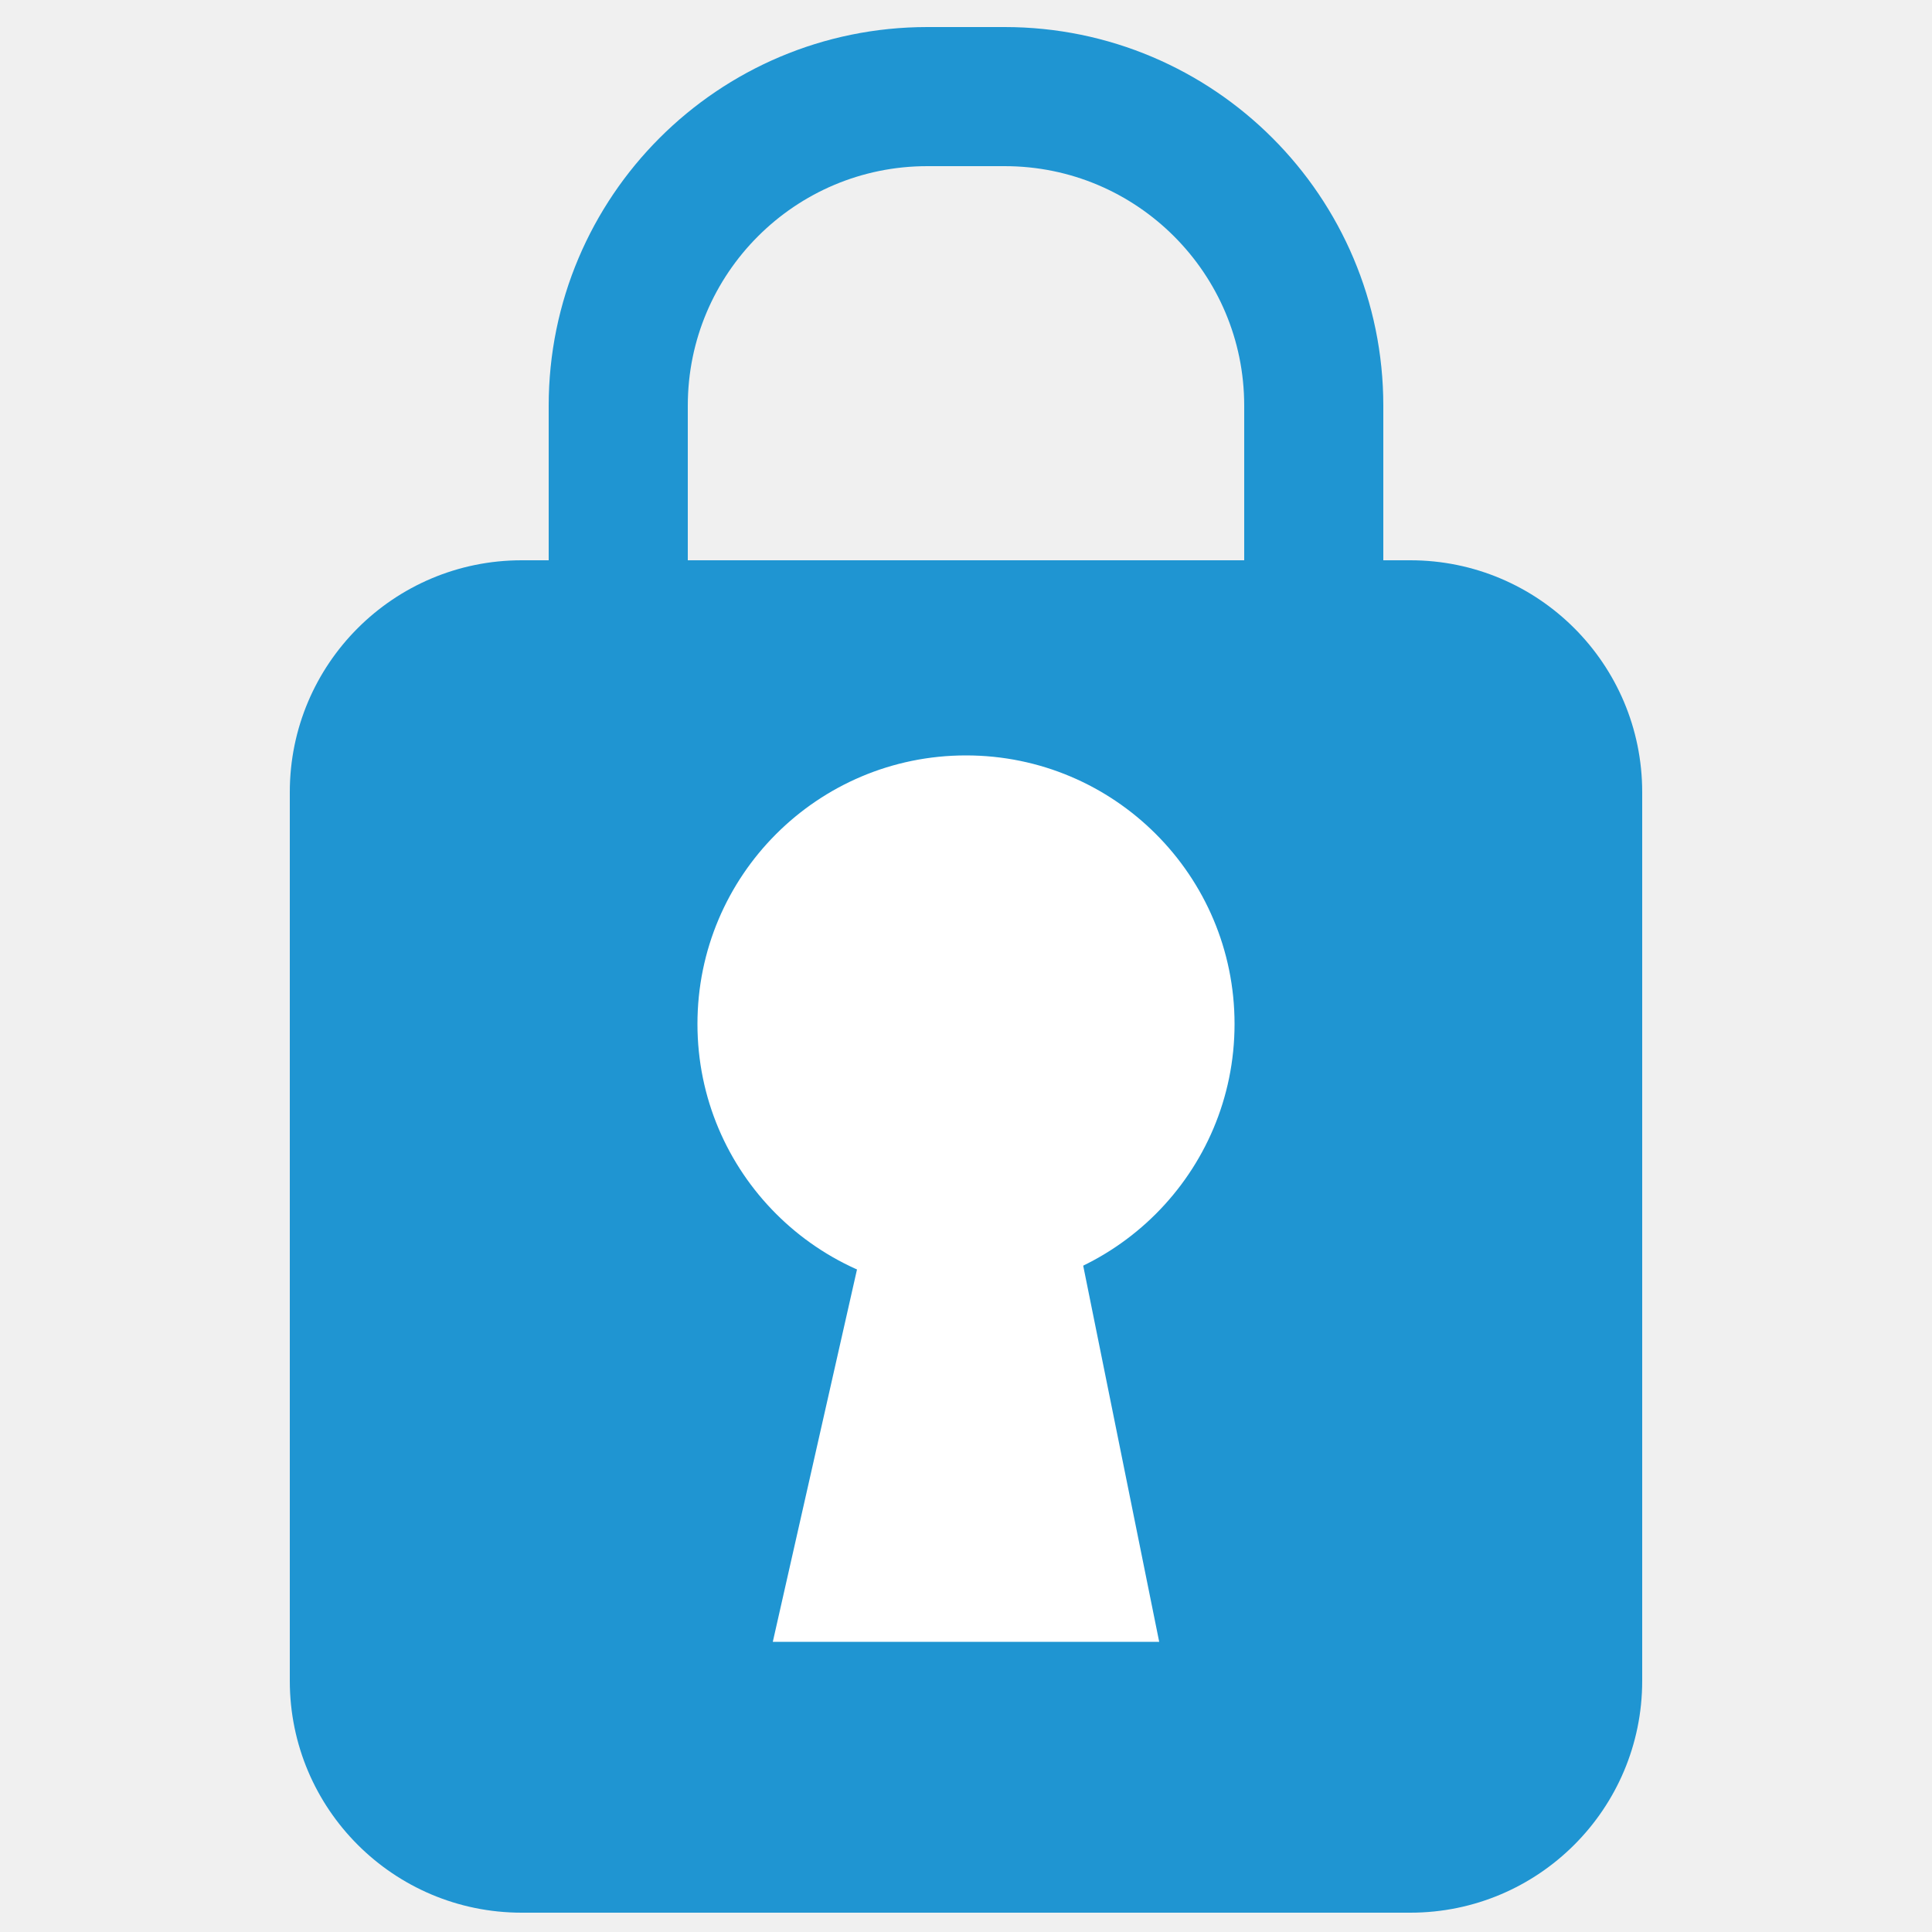
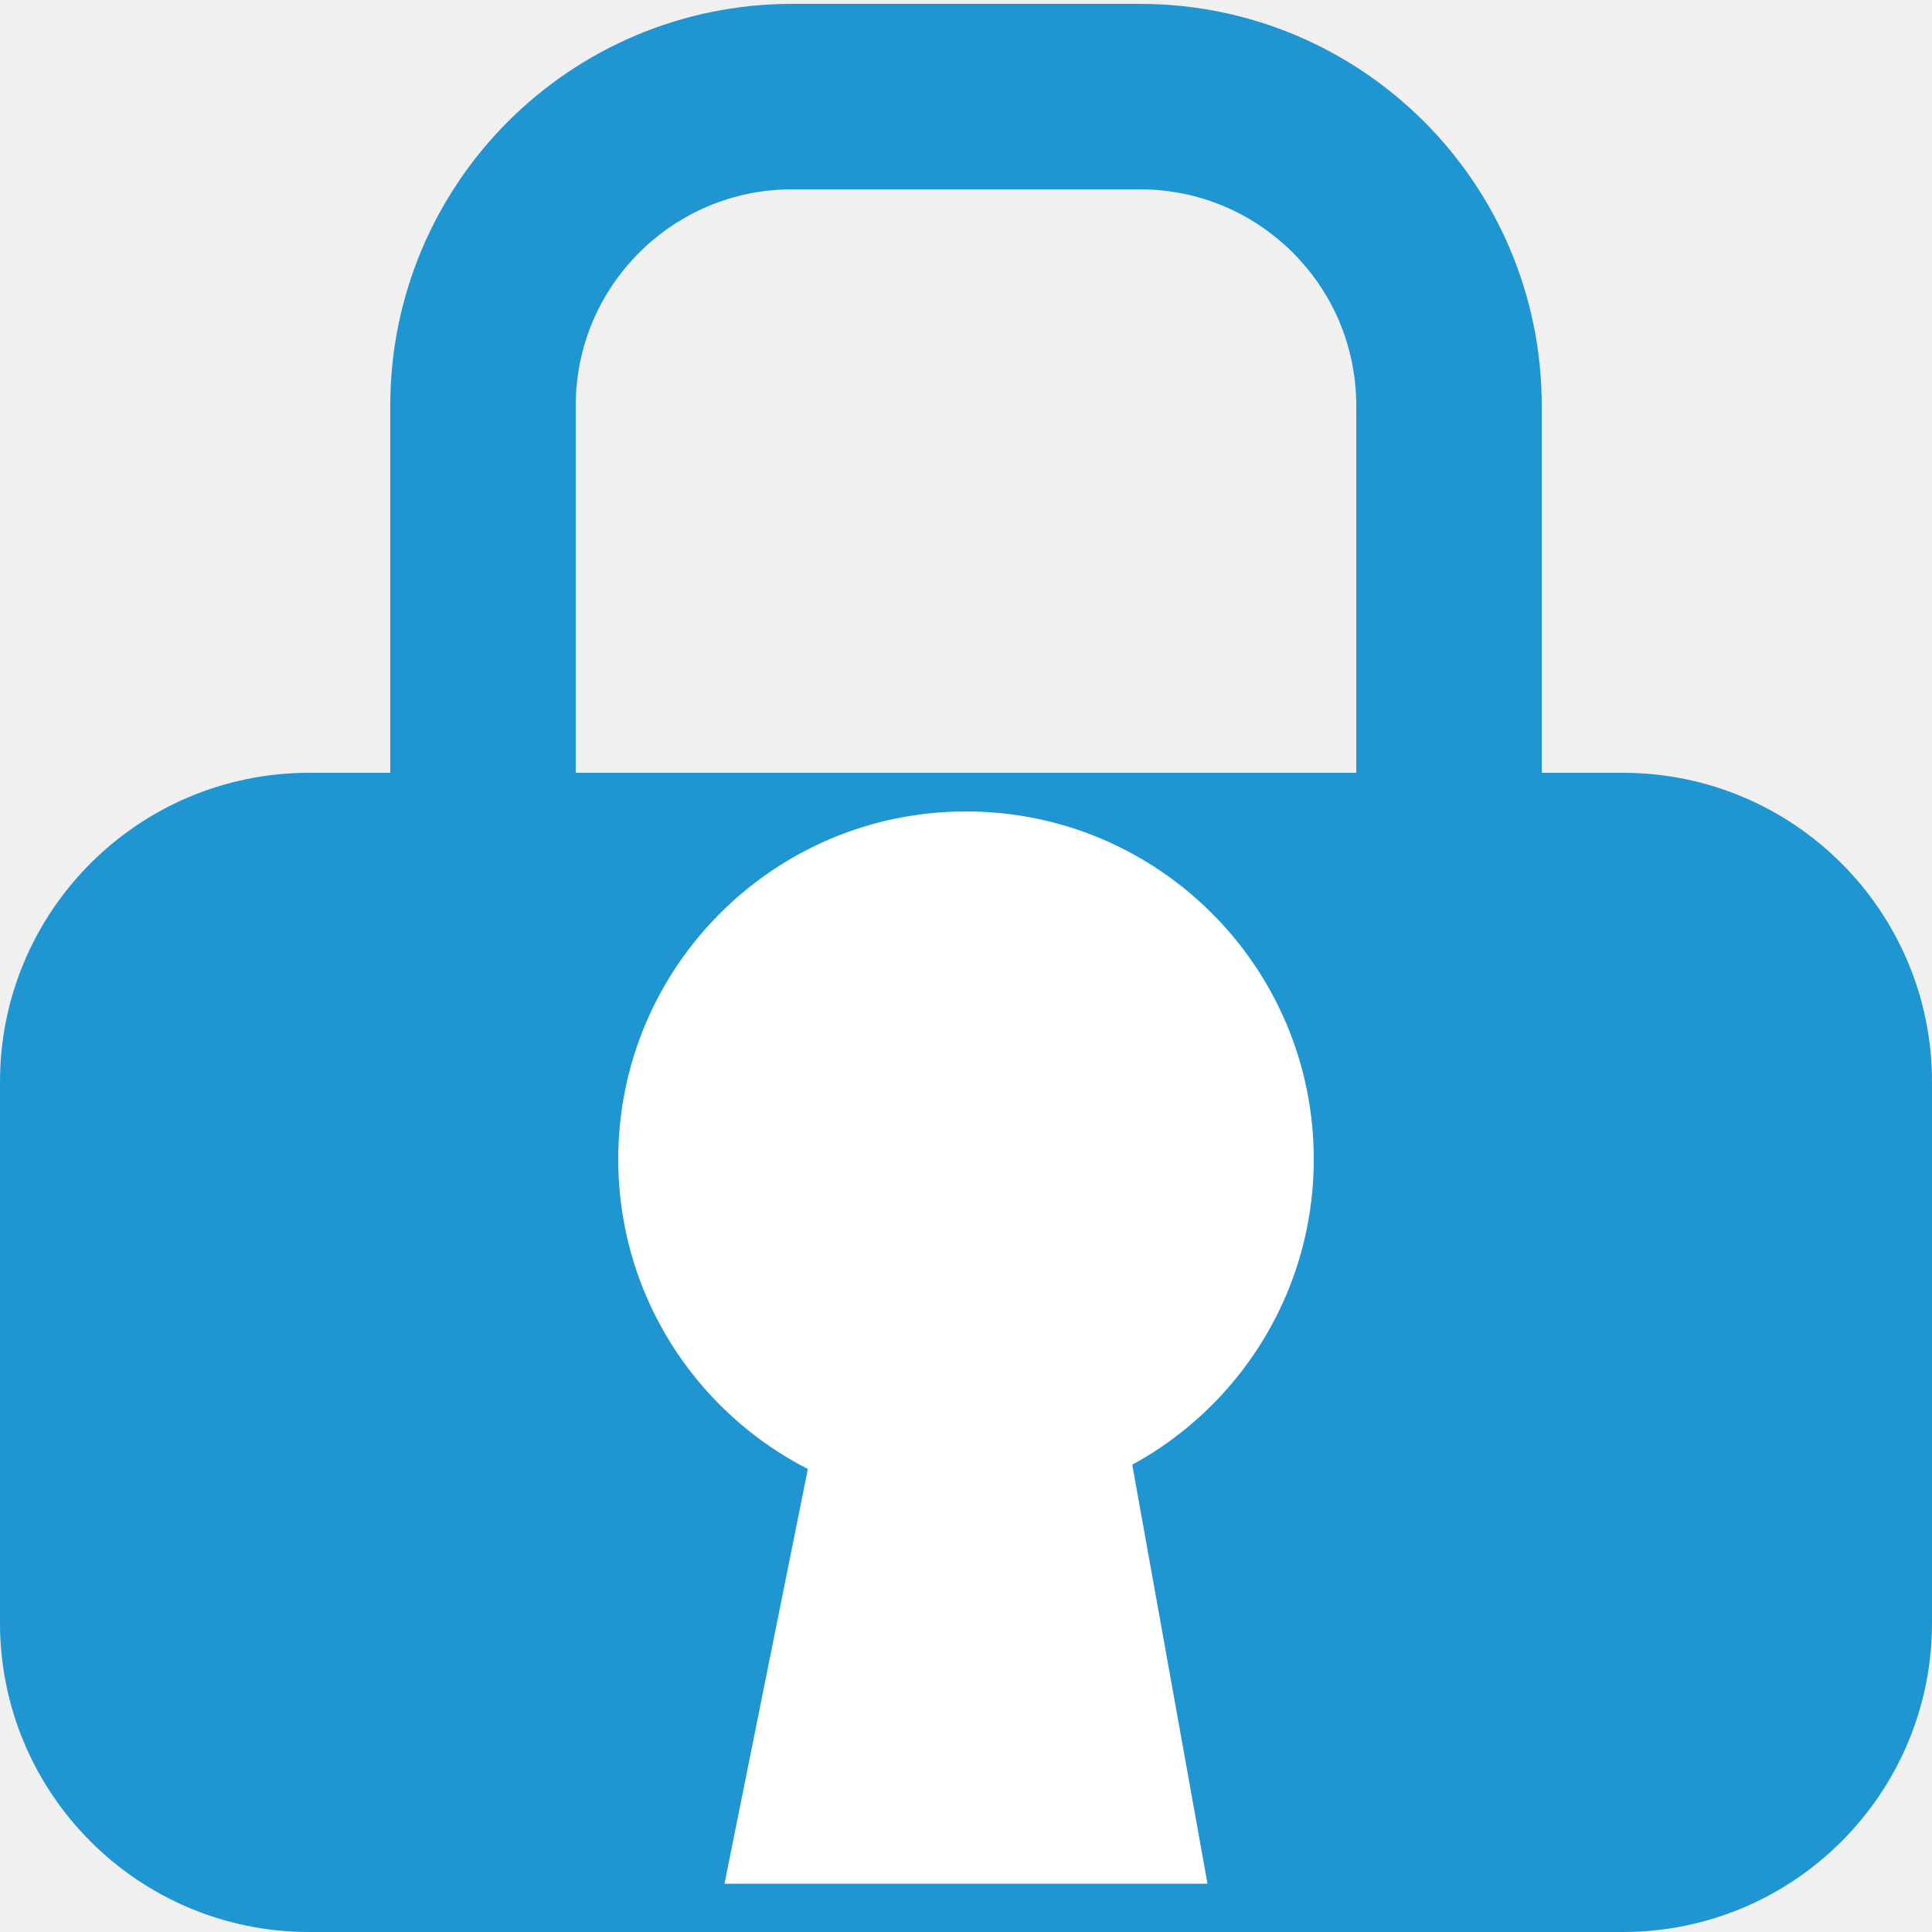
<svg xmlns="http://www.w3.org/2000/svg" id="Layer_1" data-name="Layer 1" viewBox="0 0 500 500">
  <defs>
    <style>
-       .cls-1, .cls-2 {
+       .cls-1 {
        fill: #fff;
      }

-       .cls-3 {
-         stroke-width: 36px;
-       }
- 
-       .cls-3, .cls-4 {
+       .cls-2, .cls-3 {
        fill: none;
      }

-       .cls-3, .cls-2 {
+       .cls-3 {
        stroke: #1f95d2;
        stroke-miterlimit: 10;
+         stroke-width: 48px;
      }

-       .cls-5 {
+       .cls-4 {
        fill: #1f95d2;
      }
    </style>
  </defs>
-   <rect class="cls-4" width="500" height="500" />
-   <rect class="cls-5" x="75" y="145" width="350" height="350" rx="60" ry="60" />
-   <rect class="cls-3" x="160" y="25" width="180" height="240" rx="80" ry="80" />
-   <rect class="cls-2" x="180" y="195" width="140" height="140" rx="70" ry="70" />
-   <polygon class="cls-1" points="300 424.908 200 424.908 236.18 264.908 267.673 264.908 300 424.908" />
+   <rect class="cls-2" width="500" height="500" />
+   <rect class="cls-4" y="200" width="500" height="300" rx="80" ry="80" />
+   <rect class="cls-3" x="125" y="25" width="250" height="300" rx="80" ry="80" />
+   <rect class="cls-1" x="160" y="210" width="180" height="180" rx="90" ry="90" />
+   <polygon class="cls-1" points="312.5 487.5 187.5 487.5 232.724 262.5 272.092 262.5 312.5 487.5" />
</svg>
